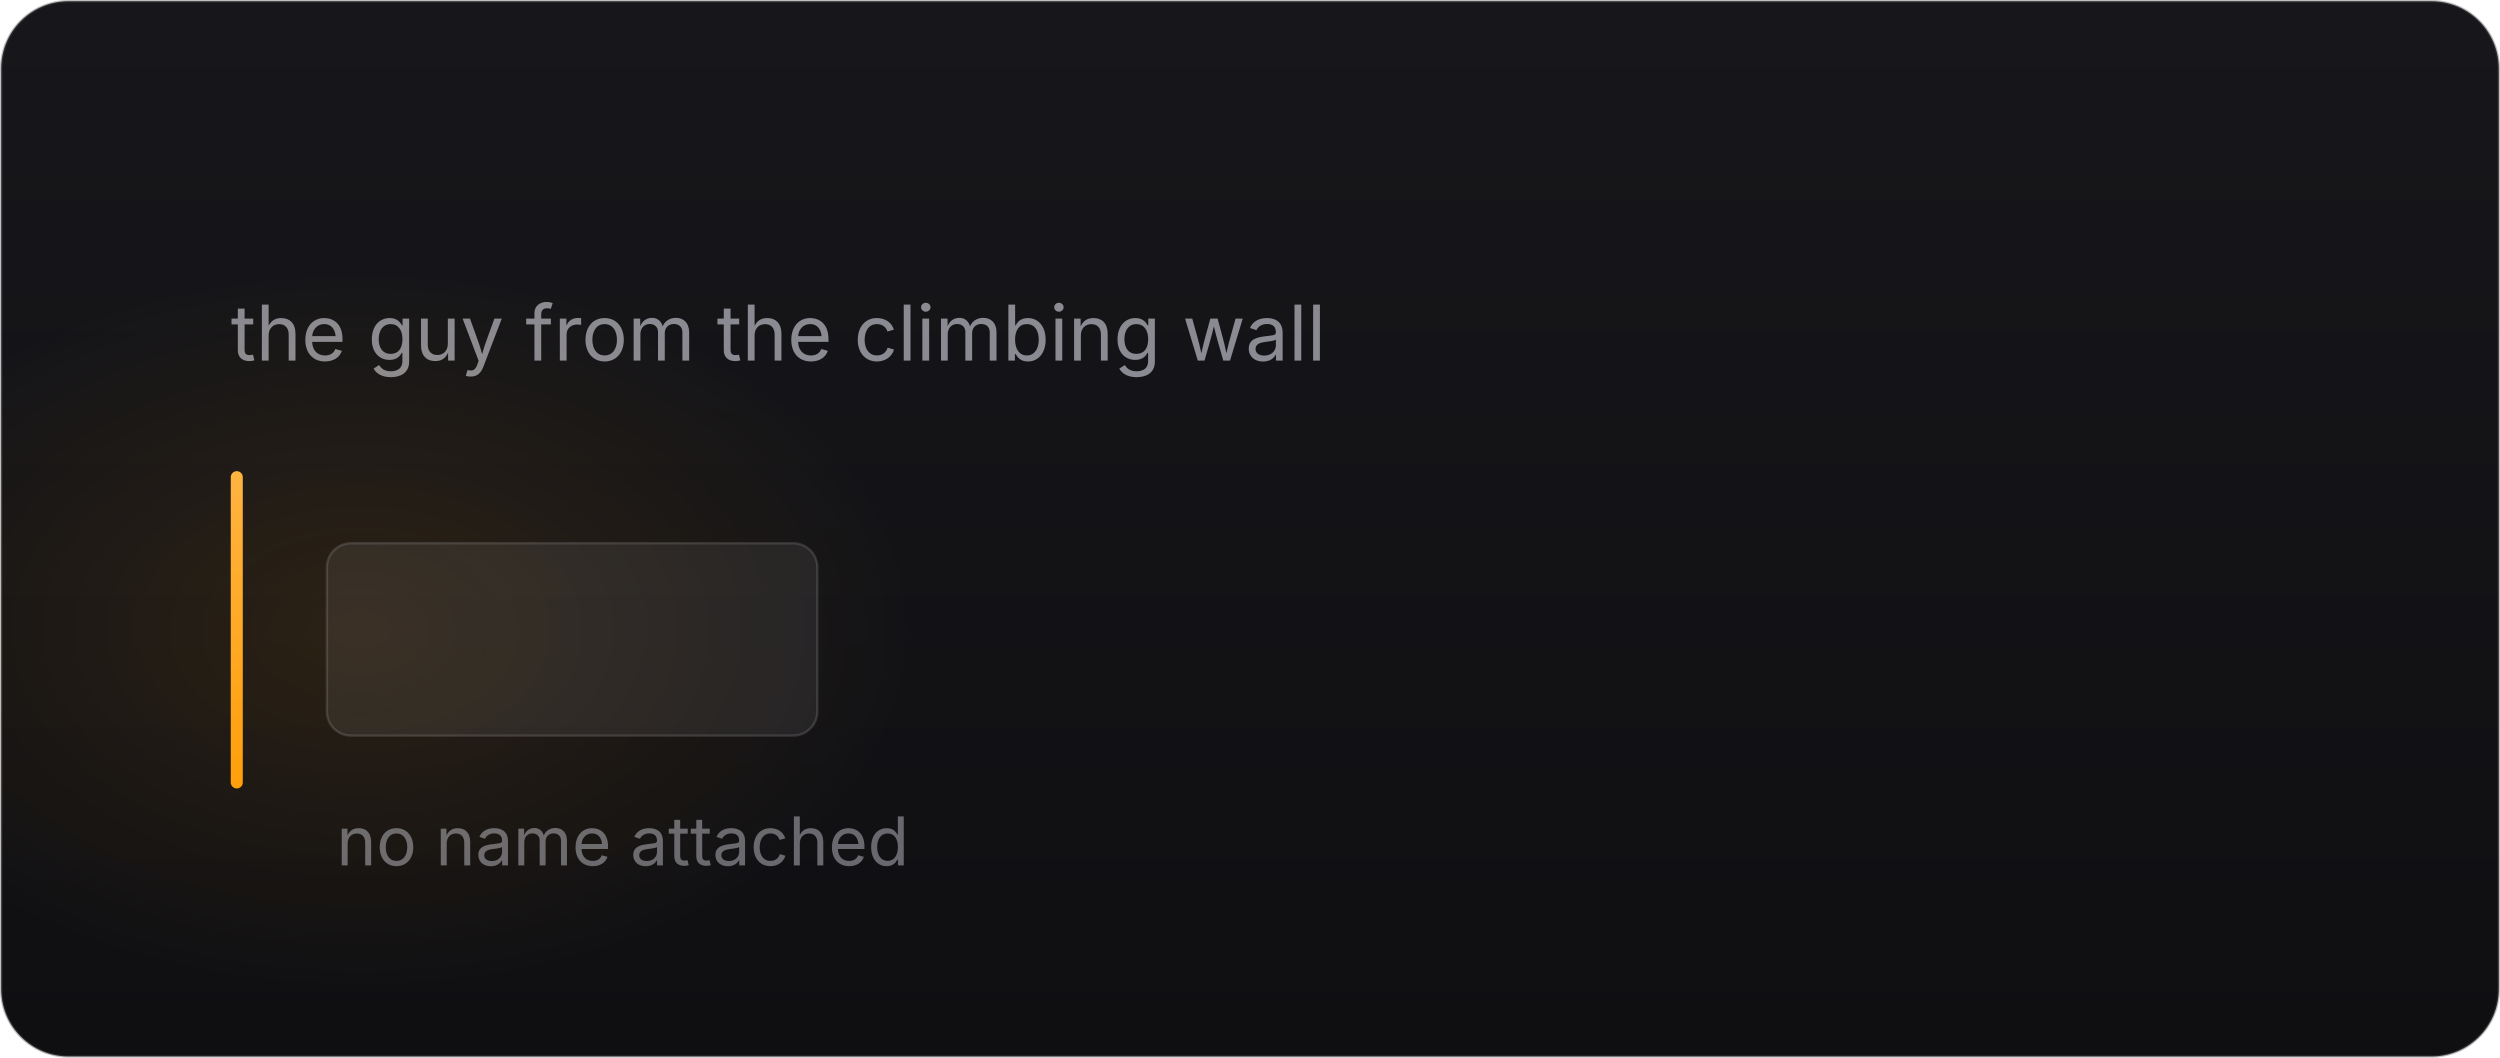
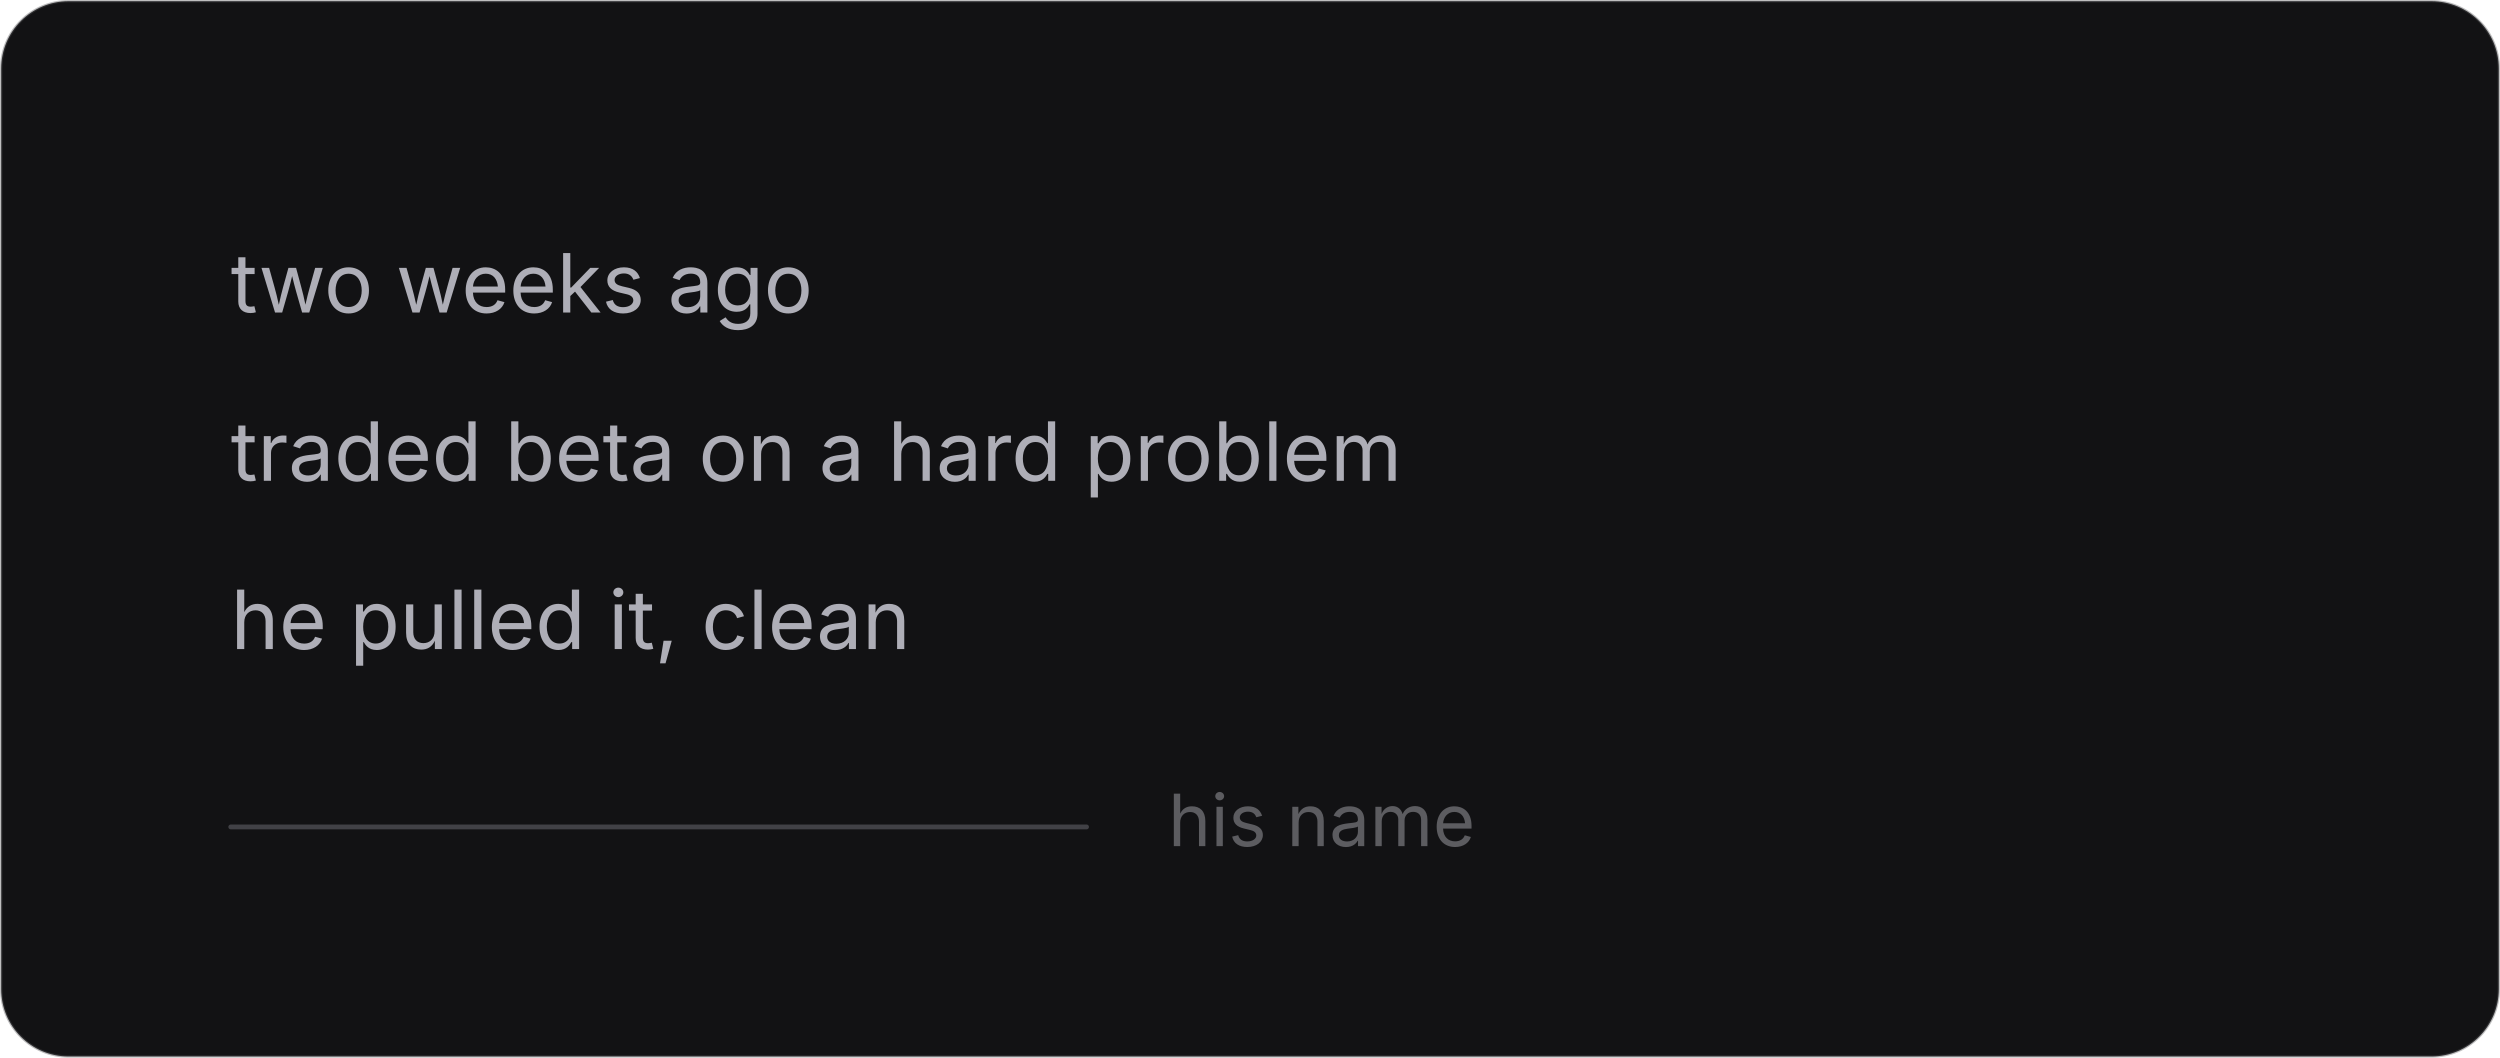
- <svg xmlns="http://www.w3.org/2000/svg" width="1040" height="440" viewBox="0 0 1040 440" role="img" aria-label="The guy from the climbing wall, with a blank where his name should be">
-   <defs>
-     <linearGradient id="plate" x1="0" y1="0" x2="0" y2="1">
-       <stop offset="0" stop-color="#17171b" />
-       <stop offset="1" stop-color="#0f0f12" />
-     </linearGradient>
-     <radialGradient id="warmGlow" cx="50%" cy="50%" r="50%">
-       <stop offset="0" stop-color="#ff9f0a" stop-opacity="0.11" />
-       <stop offset="1" stop-color="#ff9f0a" stop-opacity="0" />
-     </radialGradient>
-     <linearGradient id="personBar" x1="0" y1="0" x2="0" y2="1">
-       <stop offset="0" stop-color="#ffb340" />
-       <stop offset="1" stop-color="#ff9f0a" />
-     </linearGradient>
-   </defs>
-   <rect x="0.5" y="0.5" width="1039" height="439" rx="28" fill="url(#plate)" stroke="rgba(84,84,88,0.38)" />
-   <text x="96" y="150" fill="rgba(235,235,245,0.55)" font-family="system-ui,-apple-system,&quot;Helvetica Neue&quot;,sans-serif" font-size="32">the guy from the climbing wall</text>
-   <ellipse cx="150" cy="262" rx="230" ry="150" fill="url(#warmGlow)" />
-   <rect x="96" y="196" width="5" height="132" rx="2.5" fill="url(#personBar)" />
-   <rect x="136" y="226" width="204" height="80" rx="10" fill="rgba(235,235,245,0.08)" stroke="rgba(235,235,245,0.14)" />
-   <text x="140" y="360" fill="rgba(235,235,245,0.4)" font-family="system-ui,-apple-system,&quot;Helvetica Neue&quot;,sans-serif" font-size="28">no name attached</text>
+ <svg xmlns="http://www.w3.org/2000/svg" width="1040" height="440" viewBox="0 0 1040 440" role="img" aria-label="Everything I remembered about him, and a blank line where his name should be">
+   <rect x="0.5" y="0.5" width="1039" height="439" rx="28" fill="#121214" stroke="rgba(84,84,88,0.38)" />
+   <g font-family="system-ui,-apple-system,&quot;Helvetica Neue&quot;,sans-serif" font-size="34" fill="rgba(235,235,245,0.72)">
+     <text x="96" y="130">two weeks ago</text>
+     <text x="96" y="200">traded beta on a hard problem</text>
+     <text x="96" y="270">he pulled it, clean</text>
+   </g>
+   <line x1="96" y1="344" x2="452" y2="344" stroke="rgba(235,235,245,0.22)" stroke-width="2" stroke-linecap="round" />
+   <text x="486" y="352" font-family="system-ui,-apple-system,&quot;Helvetica Neue&quot;,sans-serif" font-size="30" fill="rgba(235,235,245,0.34)">his name</text>
</svg>
